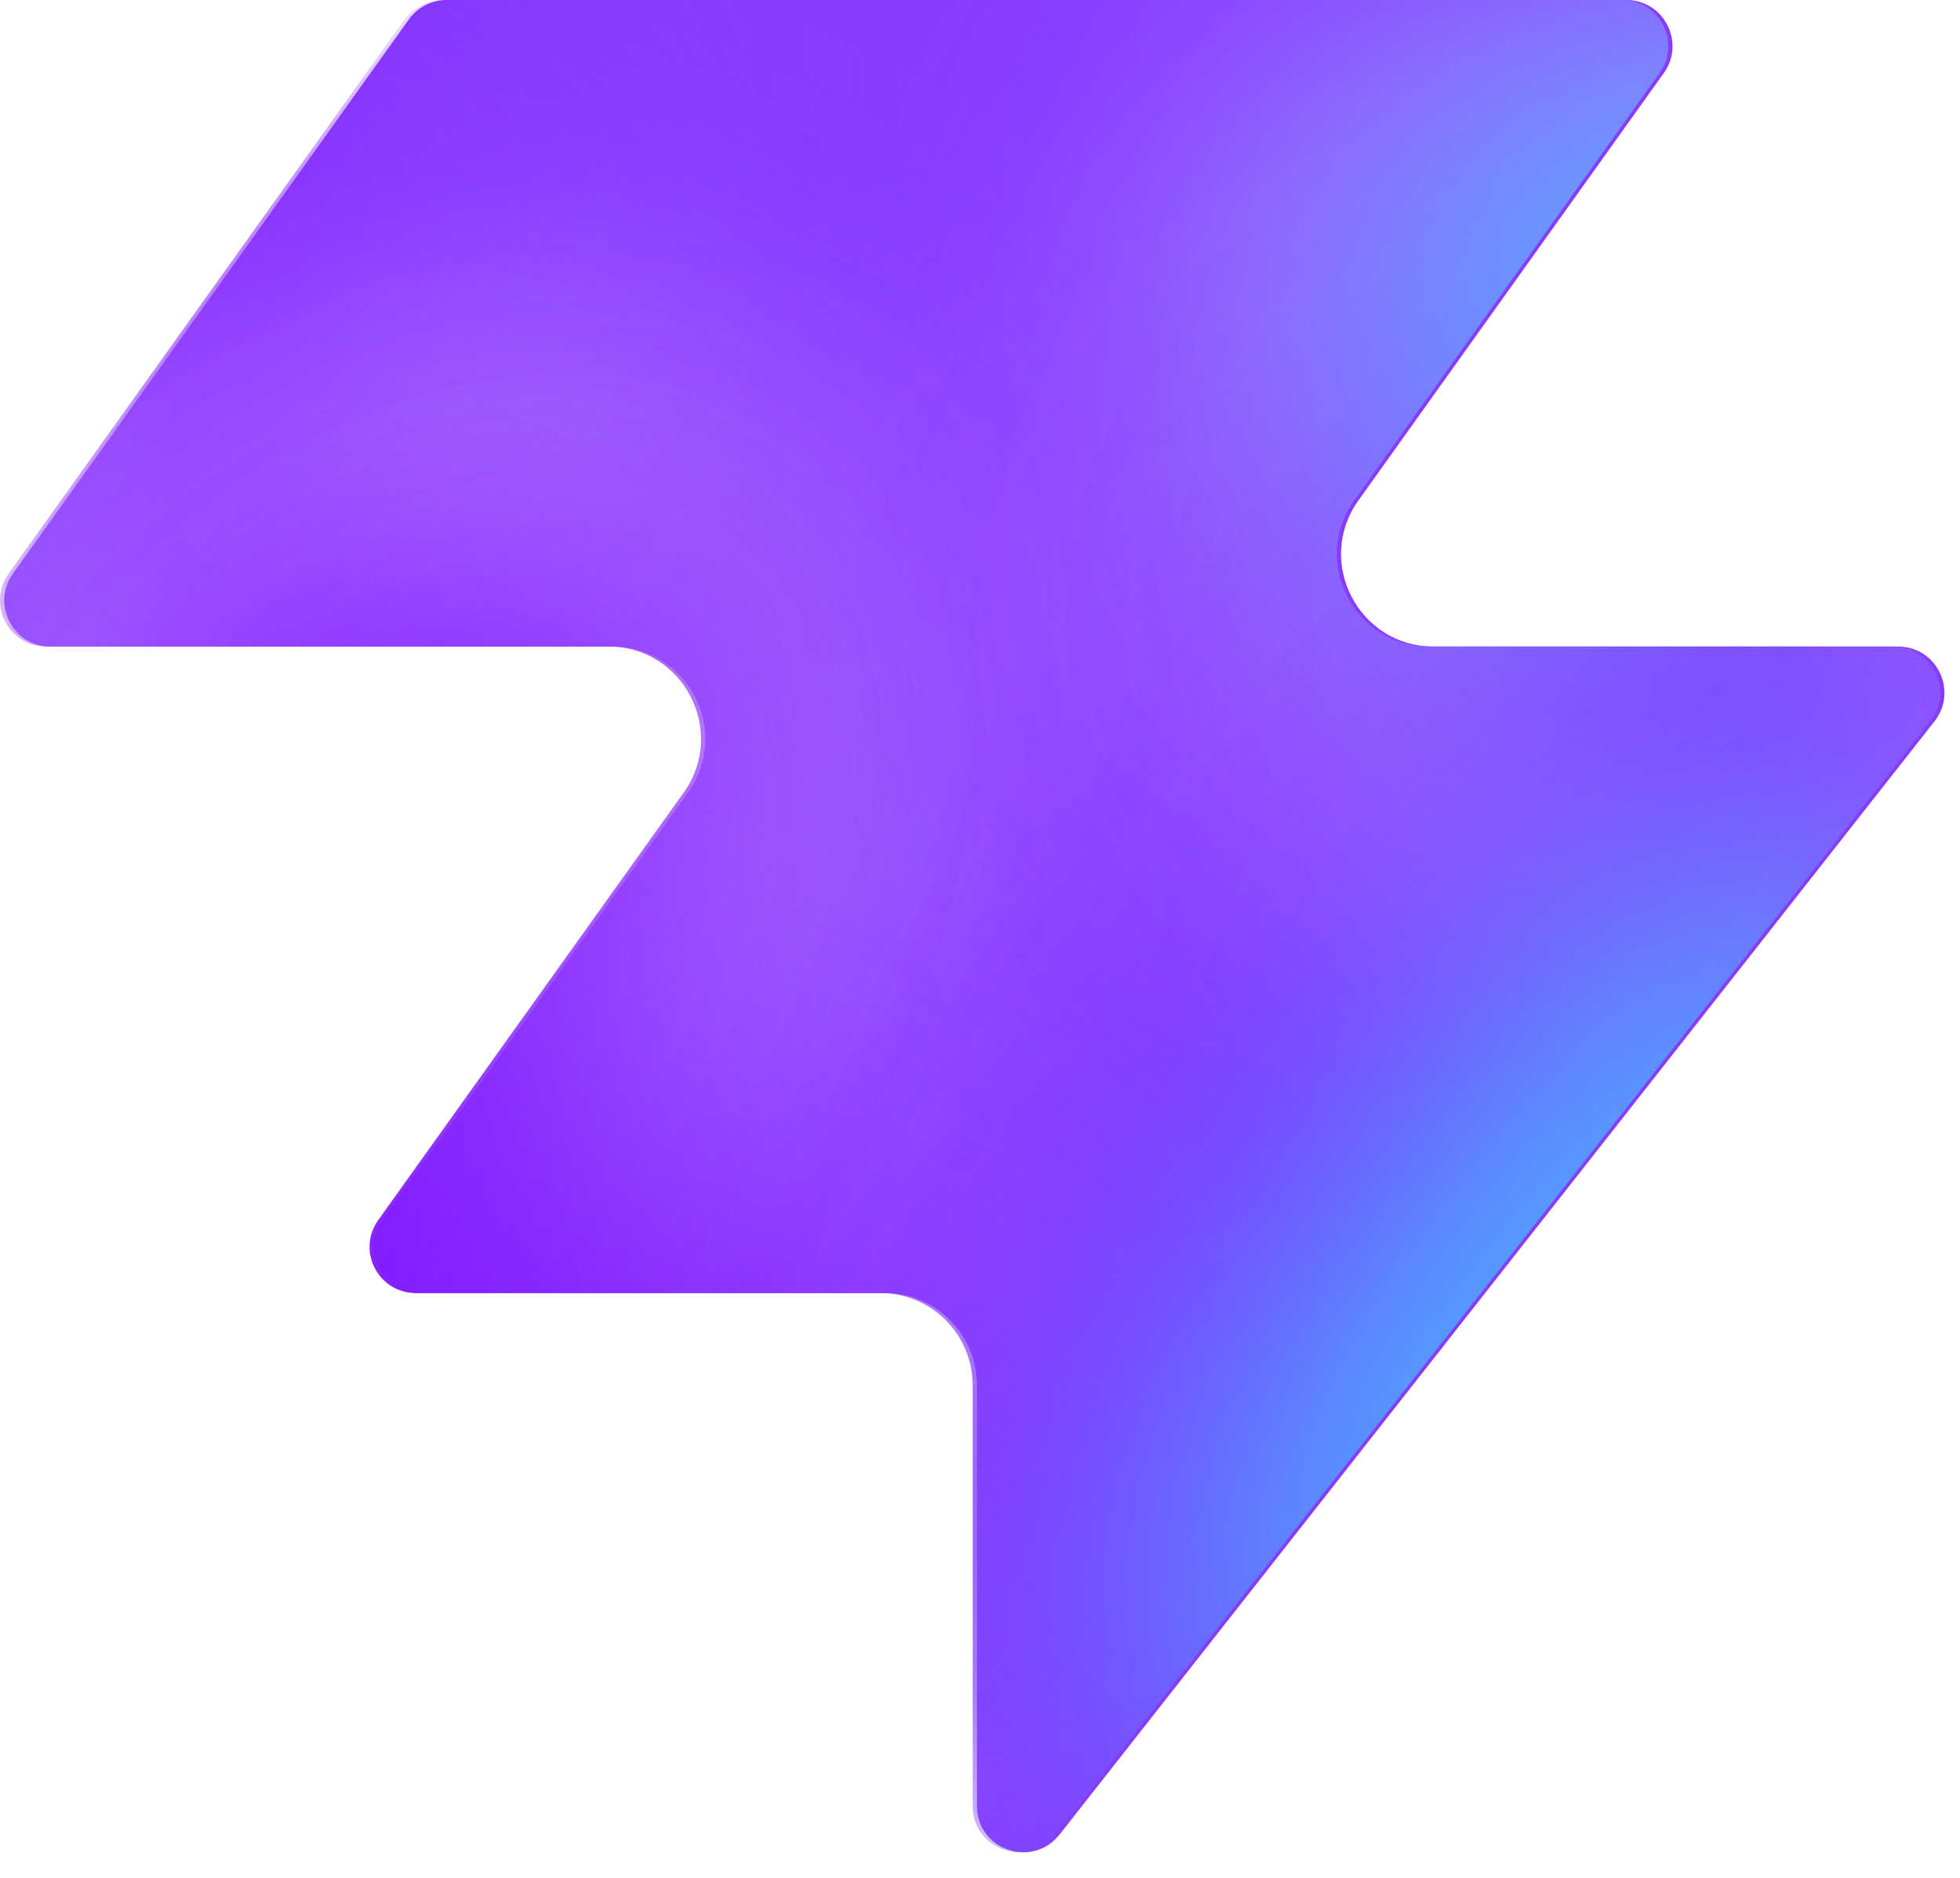
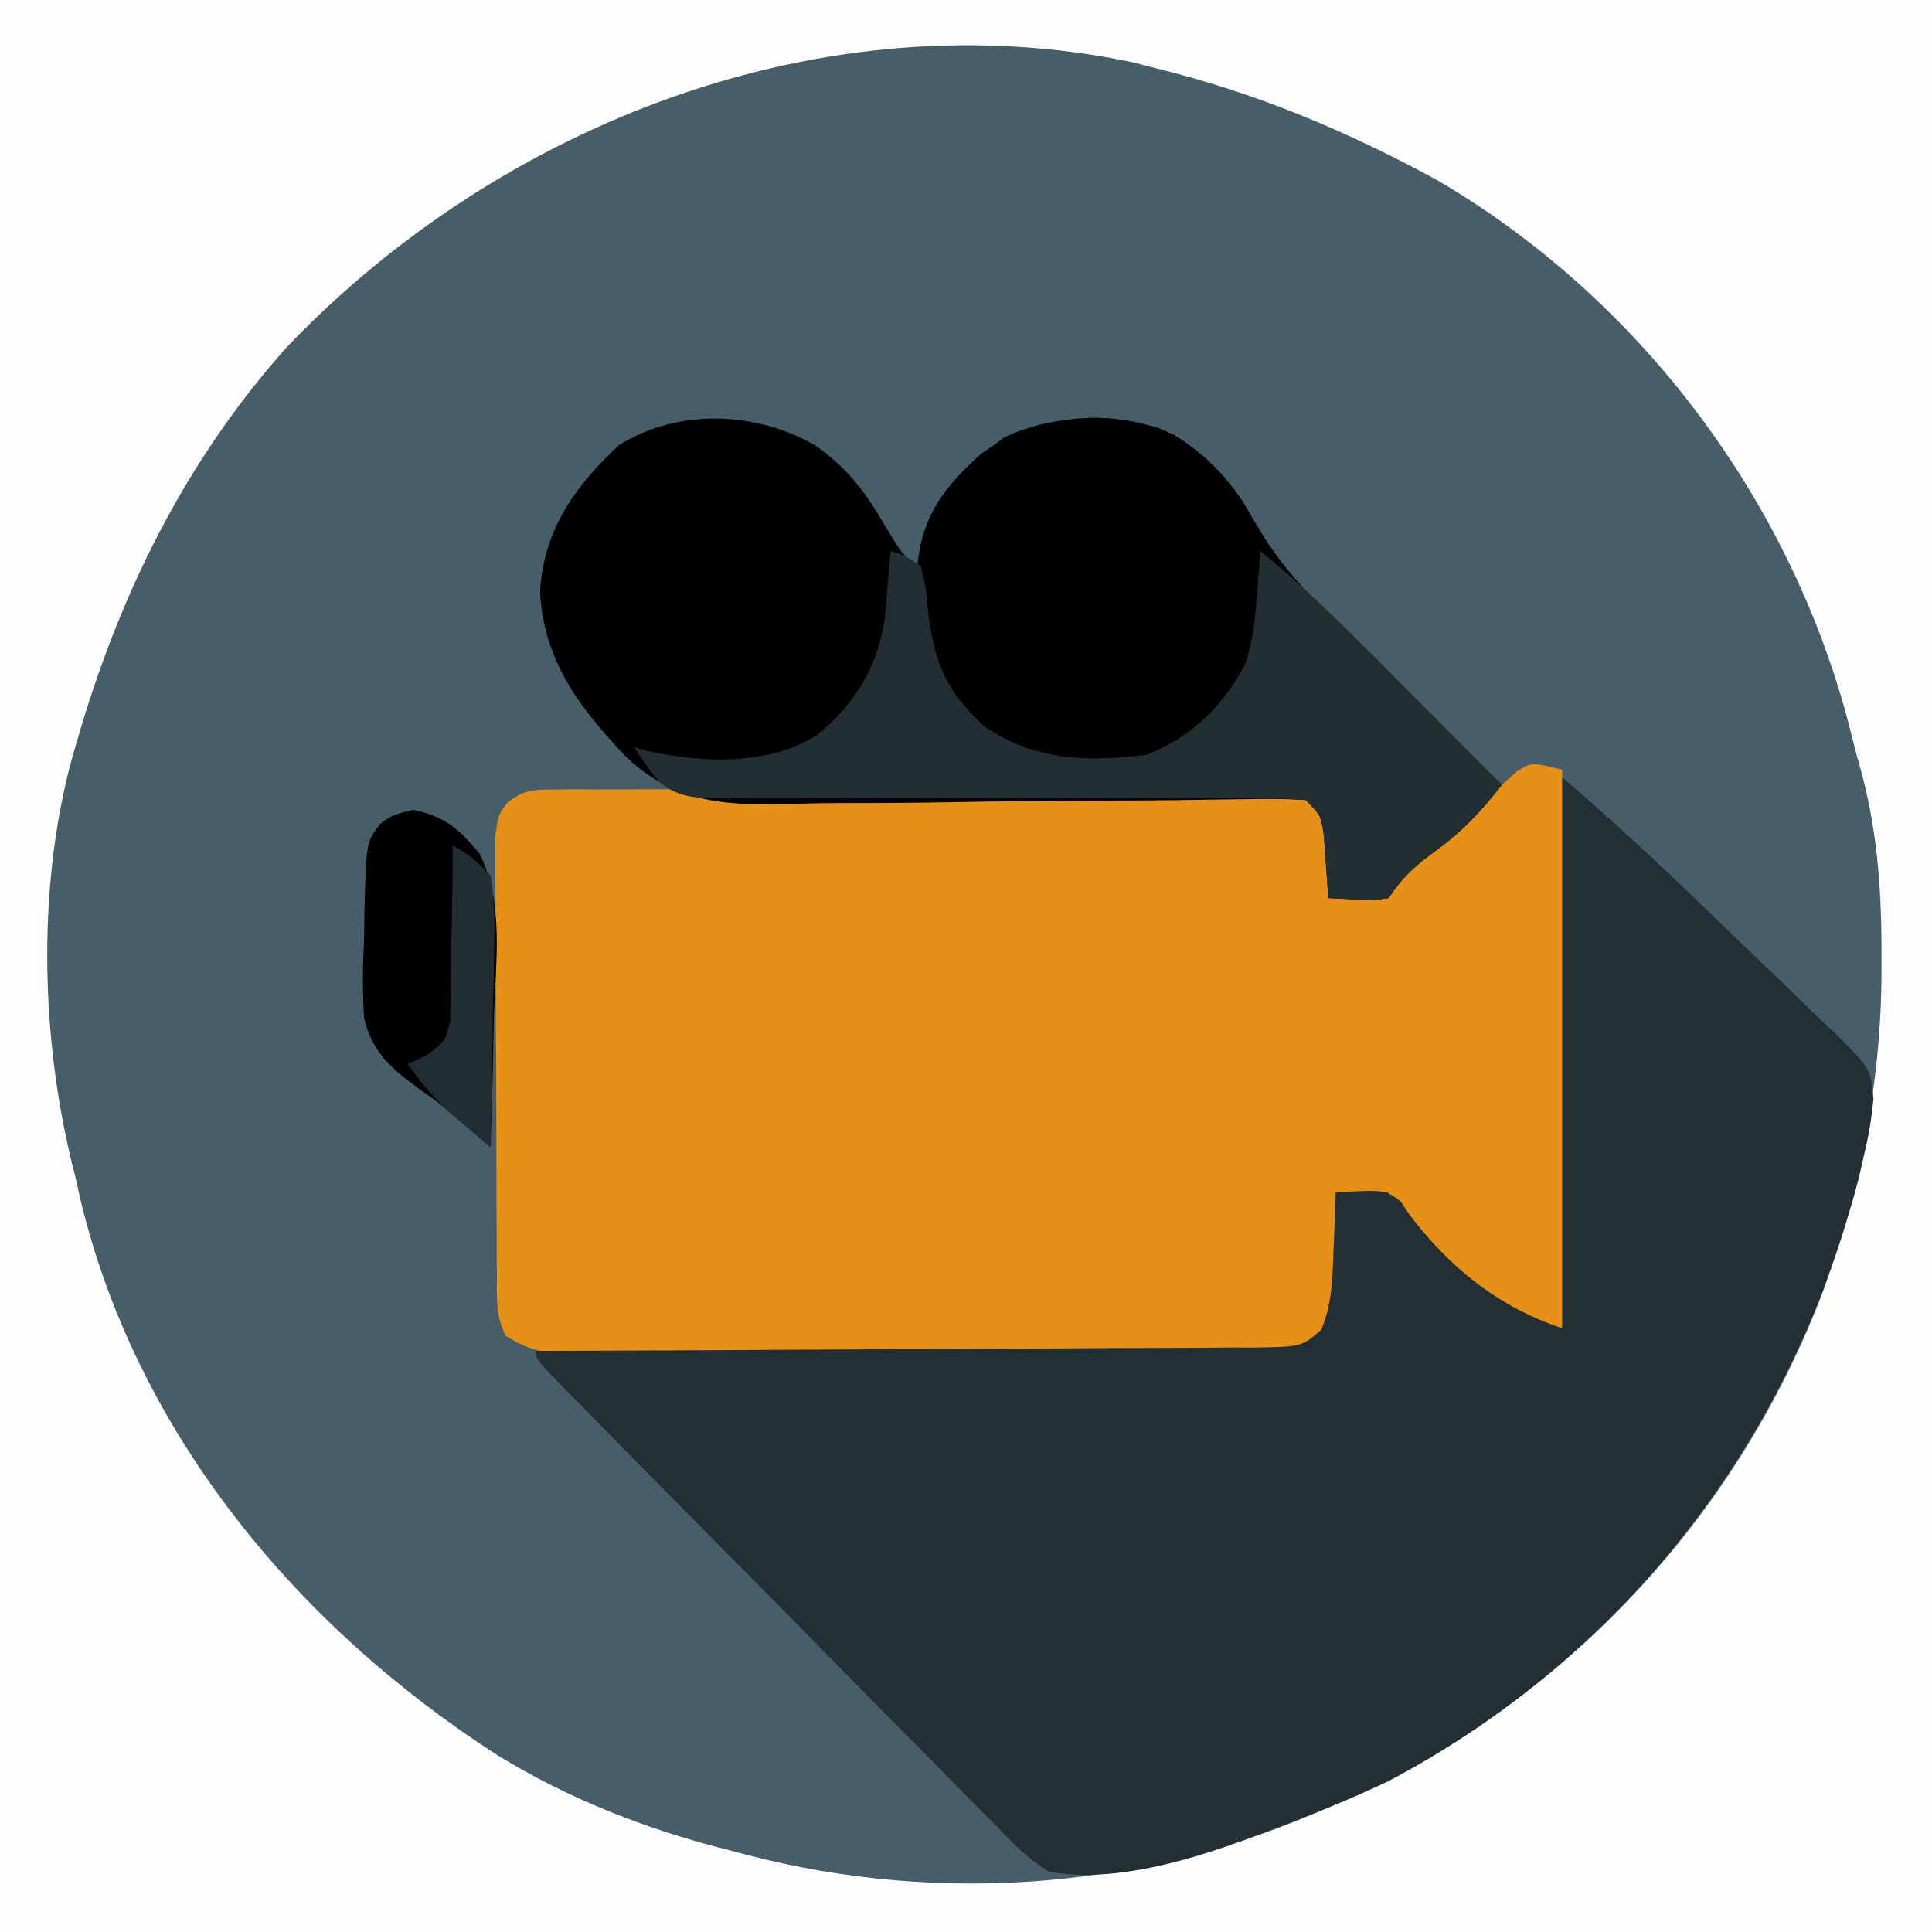
- <svg xmlns="http://www.w3.org/2000/svg" width="48" height="46" fill="none" viewBox="0 0 48 46">
-   <path fill="#863bff" d="M25.946 44.938c-.664.845-2.021.375-2.021-.698V33.937a2.26 2.26 0 0 0-2.262-2.262H10.287c-.92 0-1.456-1.04-.92-1.788l7.48-10.471c1.07-1.497 0-3.578-1.842-3.578H1.237c-.92 0-1.456-1.04-.92-1.788L10.013.474c.214-.297.556-.474.92-.474h28.894c.92 0 1.456 1.04.92 1.788l-7.48 10.471c-1.07 1.498 0 3.579 1.842 3.579h11.377c.943 0 1.473 1.088.89 1.83L25.947 44.94z" style="fill:#863bff;fill:color(display-p3 .525 .23 1);fill-opacity:1" />
-   <mask id="a" width="48" height="46" x="0" y="0" maskUnits="userSpaceOnUse" style="mask-type:alpha">
-     <path fill="#000" d="M25.842 44.938c-.664.844-2.021.375-2.021-.698V33.937a2.26 2.26 0 0 0-2.262-2.262H10.183c-.92 0-1.456-1.04-.92-1.788l7.48-10.471c1.07-1.498 0-3.579-1.842-3.579H1.133c-.92 0-1.456-1.04-.92-1.787L9.91.473c.214-.297.556-.474.92-.474h28.894c.92 0 1.456 1.04.92 1.788l-7.48 10.471c-1.07 1.498 0 3.578 1.842 3.578h11.377c.943 0 1.473 1.088.89 1.832L25.843 44.94z" style="fill:#000;fill-opacity:1" />
-   </mask>
-   <g mask="url(#a)">
-     <g filter="url(#b)">
-       <ellipse cx="5.508" cy="14.704" fill="#ede6ff" rx="5.508" ry="14.704" style="fill:#ede6ff;fill:color(display-p3 .927 .903 1);fill-opacity:1" transform="matrix(.00324 1 1 -.00324 -4.47 31.516)" />
-     </g>
-     <g filter="url(#c)">
-       <ellipse cx="10.399" cy="29.851" fill="#ede6ff" rx="10.399" ry="29.851" style="fill:#ede6ff;fill:color(display-p3 .927 .903 1);fill-opacity:1" transform="matrix(.00324 1 1 -.00324 -39.328 7.883)" />
-     </g>
-     <g filter="url(#d)">
-       <ellipse cx="5.508" cy="30.487" fill="#7e14ff" rx="5.508" ry="30.487" style="fill:#7e14ff;fill:color(display-p3 .492 .077 1);fill-opacity:1" transform="rotate(89.814 -25.913 -14.639)scale(1 -1)" />
-     </g>
-     <g filter="url(#e)">
-       <ellipse cx="5.508" cy="30.599" fill="#7e14ff" rx="5.508" ry="30.599" style="fill:#7e14ff;fill:color(display-p3 .492 .077 1);fill-opacity:1" transform="rotate(89.814 -32.644 -3.334)scale(1 -1)" />
-     </g>
-     <g filter="url(#f)">
-       <ellipse cx="5.508" cy="30.599" fill="#7e14ff" rx="5.508" ry="30.599" style="fill:#7e14ff;fill:color(display-p3 .492 .077 1);fill-opacity:1" transform="matrix(.00324 1 1 -.00324 -34.34 30.47)" />
-     </g>
-     <g filter="url(#g)">
-       <ellipse cx="14.072" cy="22.078" fill="#ede6ff" rx="14.072" ry="22.078" style="fill:#ede6ff;fill:color(display-p3 .927 .903 1);fill-opacity:1" transform="rotate(93.35 24.506 48.493)scale(-1 1)" />
-     </g>
-     <g filter="url(#h)">
-       <ellipse cx="3.47" cy="21.501" fill="#7e14ff" rx="3.47" ry="21.501" style="fill:#7e14ff;fill:color(display-p3 .492 .077 1);fill-opacity:1" transform="rotate(89.009 28.708 47.59)scale(-1 1)" />
-     </g>
-     <g filter="url(#i)">
-       <ellipse cx="3.47" cy="21.501" fill="#7e14ff" rx="3.47" ry="21.501" style="fill:#7e14ff;fill:color(display-p3 .492 .077 1);fill-opacity:1" transform="rotate(89.009 28.708 47.59)scale(-1 1)" />
-     </g>
-     <g filter="url(#j)">
-       <ellipse cx=".387" cy="8.972" fill="#7e14ff" rx="4.407" ry="29.108" style="fill:#7e14ff;fill:color(display-p3 .492 .077 1);fill-opacity:1" transform="rotate(39.51 .387 8.972)" />
-     </g>
-     <g filter="url(#k)">
-       <ellipse cx="47.523" cy="-6.092" fill="#7e14ff" rx="4.407" ry="29.108" style="fill:#7e14ff;fill:color(display-p3 .492 .077 1);fill-opacity:1" transform="rotate(37.892 47.523 -6.092)" />
-     </g>
-     <g filter="url(#l)">
-       <ellipse cx="41.412" cy="6.333" fill="#47bfff" rx="5.971" ry="9.665" style="fill:#47bfff;fill:color(display-p3 .28 .748 1);fill-opacity:1" transform="rotate(37.892 41.412 6.333)" />
-     </g>
-     <g filter="url(#m)">
-       <ellipse cx="-1.879" cy="38.332" fill="#7e14ff" rx="4.407" ry="29.108" style="fill:#7e14ff;fill:color(display-p3 .492 .077 1);fill-opacity:1" transform="rotate(37.892 -1.88 38.332)" />
-     </g>
-     <g filter="url(#n)">
-       <ellipse cx="-1.879" cy="38.332" fill="#7e14ff" rx="4.407" ry="29.108" style="fill:#7e14ff;fill:color(display-p3 .492 .077 1);fill-opacity:1" transform="rotate(37.892 -1.88 38.332)" />
-     </g>
-     <g filter="url(#o)">
-       <ellipse cx="35.651" cy="29.907" fill="#7e14ff" rx="4.407" ry="29.108" style="fill:#7e14ff;fill:color(display-p3 .492 .077 1);fill-opacity:1" transform="rotate(37.892 35.651 29.907)" />
-     </g>
-     <g filter="url(#p)">
-       <ellipse cx="38.418" cy="32.4" fill="#47bfff" rx="5.971" ry="15.297" style="fill:#47bfff;fill:color(display-p3 .28 .748 1);fill-opacity:1" transform="rotate(37.892 38.418 32.4)" />
-     </g>
-   </g>
-   <defs>
-     <filter id="b" width="60.045" height="41.654" x="-19.77" y="16.149" color-interpolation-filters="sRGB" filterUnits="userSpaceOnUse">
-       <feFlood flood-opacity="0" result="BackgroundImageFix" />
-       <feBlend in="SourceGraphic" in2="BackgroundImageFix" result="shape" />
-       <feGaussianBlur result="effect1_foregroundBlur_2002_17158" stdDeviation="7.659" />
-     </filter>
-     <filter id="c" width="90.34" height="51.437" x="-54.613" y="-7.533" color-interpolation-filters="sRGB" filterUnits="userSpaceOnUse">
-       <feFlood flood-opacity="0" result="BackgroundImageFix" />
-       <feBlend in="SourceGraphic" in2="BackgroundImageFix" result="shape" />
-       <feGaussianBlur result="effect1_foregroundBlur_2002_17158" stdDeviation="7.659" />
-     </filter>
-     <filter id="d" width="79.355" height="29.4" x="-49.64" y="2.03" color-interpolation-filters="sRGB" filterUnits="userSpaceOnUse">
-       <feFlood flood-opacity="0" result="BackgroundImageFix" />
-       <feBlend in="SourceGraphic" in2="BackgroundImageFix" result="shape" />
-       <feGaussianBlur result="effect1_foregroundBlur_2002_17158" stdDeviation="4.596" />
-     </filter>
-     <filter id="e" width="79.579" height="29.4" x="-45.045" y="20.029" color-interpolation-filters="sRGB" filterUnits="userSpaceOnUse">
-       <feFlood flood-opacity="0" result="BackgroundImageFix" />
-       <feBlend in="SourceGraphic" in2="BackgroundImageFix" result="shape" />
-       <feGaussianBlur result="effect1_foregroundBlur_2002_17158" stdDeviation="4.596" />
-     </filter>
-     <filter id="f" width="79.579" height="29.4" x="-43.513" y="21.178" color-interpolation-filters="sRGB" filterUnits="userSpaceOnUse">
-       <feFlood flood-opacity="0" result="BackgroundImageFix" />
-       <feBlend in="SourceGraphic" in2="BackgroundImageFix" result="shape" />
-       <feGaussianBlur result="effect1_foregroundBlur_2002_17158" stdDeviation="4.596" />
-     </filter>
-     <filter id="g" width="74.749" height="58.852" x="15.756" y="-17.901" color-interpolation-filters="sRGB" filterUnits="userSpaceOnUse">
-       <feFlood flood-opacity="0" result="BackgroundImageFix" />
-       <feBlend in="SourceGraphic" in2="BackgroundImageFix" result="shape" />
-       <feGaussianBlur result="effect1_foregroundBlur_2002_17158" stdDeviation="7.659" />
-     </filter>
-     <filter id="h" width="61.377" height="25.362" x="23.548" y="2.284" color-interpolation-filters="sRGB" filterUnits="userSpaceOnUse">
-       <feFlood flood-opacity="0" result="BackgroundImageFix" />
-       <feBlend in="SourceGraphic" in2="BackgroundImageFix" result="shape" />
-       <feGaussianBlur result="effect1_foregroundBlur_2002_17158" stdDeviation="4.596" />
-     </filter>
-     <filter id="i" width="61.377" height="25.362" x="23.548" y="2.284" color-interpolation-filters="sRGB" filterUnits="userSpaceOnUse">
-       <feFlood flood-opacity="0" result="BackgroundImageFix" />
-       <feBlend in="SourceGraphic" in2="BackgroundImageFix" result="shape" />
-       <feGaussianBlur result="effect1_foregroundBlur_2002_17158" stdDeviation="4.596" />
-     </filter>
-     <filter id="j" width="56.045" height="63.649" x="-27.636" y="-22.853" color-interpolation-filters="sRGB" filterUnits="userSpaceOnUse">
-       <feFlood flood-opacity="0" result="BackgroundImageFix" />
-       <feBlend in="SourceGraphic" in2="BackgroundImageFix" result="shape" />
-       <feGaussianBlur result="effect1_foregroundBlur_2002_17158" stdDeviation="4.596" />
-     </filter>
-     <filter id="k" width="54.814" height="64.646" x="20.116" y="-38.415" color-interpolation-filters="sRGB" filterUnits="userSpaceOnUse">
-       <feFlood flood-opacity="0" result="BackgroundImageFix" />
-       <feBlend in="SourceGraphic" in2="BackgroundImageFix" result="shape" />
-       <feGaussianBlur result="effect1_foregroundBlur_2002_17158" stdDeviation="4.596" />
-     </filter>
-     <filter id="l" width="33.541" height="35.313" x="24.641" y="-11.323" color-interpolation-filters="sRGB" filterUnits="userSpaceOnUse">
-       <feFlood flood-opacity="0" result="BackgroundImageFix" />
-       <feBlend in="SourceGraphic" in2="BackgroundImageFix" result="shape" />
-       <feGaussianBlur result="effect1_foregroundBlur_2002_17158" stdDeviation="4.596" />
-     </filter>
-     <filter id="m" width="54.814" height="64.646" x="-29.286" y="6.009" color-interpolation-filters="sRGB" filterUnits="userSpaceOnUse">
-       <feFlood flood-opacity="0" result="BackgroundImageFix" />
-       <feBlend in="SourceGraphic" in2="BackgroundImageFix" result="shape" />
-       <feGaussianBlur result="effect1_foregroundBlur_2002_17158" stdDeviation="4.596" />
-     </filter>
-     <filter id="n" width="54.814" height="64.646" x="-29.286" y="6.009" color-interpolation-filters="sRGB" filterUnits="userSpaceOnUse">
-       <feFlood flood-opacity="0" result="BackgroundImageFix" />
-       <feBlend in="SourceGraphic" in2="BackgroundImageFix" result="shape" />
-       <feGaussianBlur result="effect1_foregroundBlur_2002_17158" stdDeviation="4.596" />
-     </filter>
-     <filter id="o" width="54.814" height="64.646" x="8.244" y="-2.416" color-interpolation-filters="sRGB" filterUnits="userSpaceOnUse">
-       <feFlood flood-opacity="0" result="BackgroundImageFix" />
-       <feBlend in="SourceGraphic" in2="BackgroundImageFix" result="shape" />
-       <feGaussianBlur result="effect1_foregroundBlur_2002_17158" stdDeviation="4.596" />
-     </filter>
-     <filter id="p" width="39.409" height="43.623" x="18.713" y="10.588" color-interpolation-filters="sRGB" filterUnits="userSpaceOnUse">
-       <feFlood flood-opacity="0" result="BackgroundImageFix" />
-       <feBlend in="SourceGraphic" in2="BackgroundImageFix" result="shape" />
-       <feGaussianBlur result="effect1_foregroundBlur_2002_17158" stdDeviation="4.596" />
-     </filter>
-   </defs>
+ <svg xmlns="http://www.w3.org/2000/svg" version="1.1" width="256" height="256">
+   <path d="M0,0C85.33,0,170.67,0,256,0c0,85.33,0,170.67,0,256c-85.33,0-170.67,0-256,0C0,170.67,0,85.33,0,0Z" fill="#475E69" />
+   <path d="M0,0C85.33,0,170.67,0,256,0c0,85.33,0,170.67,0,256c-85.33,0-170.67,0-256,0C0,170.67,0,85.33,0,0ZM38,46C24.48,61.16,15.78,78.84,10.19,98.25c-.11,.35-.11,.35-.63,2.15C4.78,117.9,5.42,138.57,10,156c.2,.92,.41,1.84,.62,2.79c7.42,31.19,28.89,56.83,55.4,73.85C75.24,238.3,85.53,242.35,96,245c1,.27,2,.53,3.03,.8c25.87,6.72,53.74,4.5,77.97-6.8c1.17-.52,2.34-1.05,3.54-1.59c28.34-13.35,50.15-37.45,61.18-66.71c4.95-14.31,7.67-27.93,7.59-43.07c0-1.2-.01-2.39-.01-3.61c-.12-8.45-.87-15.9-3.3-24.02c-.35-1.35-.69-2.7-1.03-4.05c-7.82-29.9-27.79-56.4-54.47-72.04C178.42,17.32,166.38,12.28,153,9c-.48-.12-.48-.12-2.93-.75C109.12-.34,66.3,16.38,38,46Z" fill="#FEFEFE" />
+   <path d="M207,102c0,24.67,0,49.33,0,74c-5.63,0-6-.38-9.81-4.06c-.86-.82-1.72-1.64-2.61-2.48c-.85-.81-1.7-1.62-2.58-2.46c-2.19-1.88-4.39-3.74-6.6-5.59C184,160,184,160,184,158c-2.31,0-4.62,0-7,0c.05,1.1,.09,2.19,.14,3.32c.04,1.46,.07,2.91,.11,4.37c.03,.72,.07,1.44,.1,2.18c.01,.36,.01,.36,.04,2.14c.01,.32,.01,.32,.06,1.95c-.73,3.3-1.97,4.72-4.45,7.04c-3.24,.75-6.44,.65-9.75,.6c-.99,0-1.98,.01-3,.01c-3.27,.01-6.54-.02-9.81-.05c-2.27-.01-4.55-.01-6.82-.01c-4.76,0-9.52-.03-14.28-.06c-6.11-.05-12.21-.06-18.32-.07c-4.69,0-9.38-.02-14.07-.04c-2.26,0-4.51-.01-6.76-.02c-3.15,0-6.29-.03-9.44-.05c-.93,0-1.86,0-2.82-.01c-.86-.01-1.72-.02-2.6-.03c-.75,0-1.49-.01-2.26-.01c-2.41-.3-4.01-.99-6.07-2.26c-1.41-2.82-1.14-5.18-1.16-8.33c-.01-.65-.01-1.3-.02-1.97c-.01-2.15-.02-4.3-.02-6.45c-.01-1.49-.01-2.98-.02-4.47c-.01-3.13-.02-6.26-.02-9.39c-.01-4.01-.03-8.03-.06-12.04c-.02-3.08-.02-6.16-.02-9.25c-.01-1.48-.01-2.96-.03-4.44c-.01-2.06-.01-4.13-.01-6.2c0-1.18,0-2.36-.01-3.57C66,108,66,108,67.25,106.34c2.18-1.67,3.31-1.72,6.04-1.72c.44-.01,.44-.01,2.65-.03c.48,.01,.48,.01,2.9,.02c.5,0,.5,0,3.06-.01c3.35-.02,6.69-.01,10.04,0c2.32,0,4.64,0,6.96-.01c4.86,0,9.73,0,14.6,.02c6.24,.02,12.48,.01,18.73-.01c4.79-.01,9.58-.01,14.38,0c2.3,0,4.6,0,6.9-.01c3.22-.01,6.43,.01,9.65,.02c.96,0,1.91-.01,2.9-.02c.87,.01,1.75,.02,2.65,.03c.38,0,.38,0,2.31,0c2.54,.49,3.43,1.34,4.98,3.38c.29,2.7,.29,2.7,.19,5.69c-.02,.49-.02,.49-.08,3.01c-.04,.76-.07,1.52-.11,2.3c7.25-.37,7.25-.37,10.38-3c.86-.99,1.73-1.98,2.62-3c1.67-1.56,3.36-3.1,5.06-4.62c.84-.76,1.68-1.52,2.54-2.29c.79-.69,1.58-1.38,2.4-2.09c.68-.61,1.36-1.21,2.06-1.84C203,101,203,101,207,102Z" fill="#E59018" />
+   <path d="M207,103c7.65,6.56,14.9,13.39,22.11,20.43c1.6,1.55,3.21,3.09,4.82,4.62c2.35,2.22,4.67,4.48,6.98,6.75c.72,.67,1.45,1.34,2.2,2.04c4.76,4.77,4.76,4.77,5.13,8.75c-.23,2.55-.63,4.92-1.24,7.41c-.17,.74-.33,1.48-.5,2.24c-.47,1.99-1.03,3.93-1.62,5.89c-.22,.72-.44,1.44-.67,2.19C234.39,194.57,213.06,220.66,184,236c-5.54,2.65-11.24,4.88-17,7c-.44,.17-.44,.17-2.68,1.02c-7.62,2.75-17.25,5.47-25.32,3.98c-2.8-1.67-4.91-3.88-7.15-6.23c-.33-.33-.33-.33-2.01-2c-2.19-2.19-4.34-4.4-6.5-6.61c-1.51-1.52-3.02-3.05-4.54-4.57c-3.97-4-7.92-8.02-11.87-12.05c-3.24-3.3-6.49-6.58-9.75-9.86c-6.7-6.76-13.4-13.53-20.06-20.32c-.63-.64-1.25-1.27-1.89-1.92C71,180.12,71,180.12,71,179c.64,0,.64,0,3.85-.01c11.97-.04,23.93-.1,35.89-.17c6.15-.04,12.3-.08,18.45-.09c5.94-.02,11.87-.05,17.8-.1c2.27-.01,4.54-.02,6.8-.02c3.17,0,6.34-.03,9.51-.06c.94,0,1.88,.01,2.85,.01c6.32-.1,6.32-.1,8.92-2.35c1.43-3.4,1.51-6.83,1.62-10.46c.03-.75,.07-1.49,.1-2.26c.08-1.83,.15-3.66,.21-5.49c6.52-.36,6.52-.36,8.61,1.21c.19,.29,.19,.29,1.14,1.73c5.37,7.07,11.84,12.26,20.25,15.06c0-24.33,0-48.67,0-73Z" fill="#232F34" />
+   <path d="M108,59c3.93,2.8,6.23,5.55,8.69,9.69C119.8,73.9,119.8,73.9,122,75c.08-.87,.17-1.73,.25-2.62c1.47-6.64,5.47-10.5,10.75-14.38c6.26-3.04,13.73-3.15,20.41-1.35c6.48,2.92,10.34,8.14,13.84,14.14c2.7,4.35,5.93,7.78,9.58,11.34c.64,.63,1.28,1.26,1.93,1.91c2.01,1.99,4.03,3.98,6.05,5.96c1.38,1.36,2.75,2.72,4.13,4.08c3.34,3.32,6.7,6.62,10.06,9.92c-2.66,3.41-5.14,6.07-8.62,8.63c-2.84,2.07-4.4,3.4-6.38,6.37c-1.95,.29-1.95,.29-4.12,.19c-1.28-.06-2.56-.13-3.88-.19c-.05-.77-.1-1.54-.15-2.34c-.04-.5-.04-.5-.22-3.03c-.04-.5-.04-.5-.22-3.03C175,108,175,108,173,106c-2.61-.15-5.12-.18-7.73-.11c-1.66,.02-3.31,.04-4.97,.06c-.44,.01-.44,.01-2.67,.05c-4.68,.07-9.35,.08-14.03,.1c-5.95,.03-11.89,.08-17.84,.2c-4.81,.09-9.61,.12-14.42,.11c-1.82,0-3.65,.03-5.47,.09c-8.91,.25-15.9,.28-22.71-6.02c-6.24-6.47-11.13-12.84-11.6-22.1C72.01,70.26,76.19,64.39,82,59c7.83-4.91,18.1-4.52,26,0Z" fill="#000000" />
+   <path d="M155.44,57.56C160.55,60.6,164.83,65.44,167,71c.83,7.83,1.09,15.61-4,22c-4.12,4.26-8.14,7.7-14.17,8.34c-8.31,.09-14.39-.14-20.57-5.99c-5.91-6.47-6.77-12.24-6.64-20.9c.7-6.35,3.74-10.15,8.38-14.32c7.29-5.17,17.14-6.3,25.44-2.57Z" fill="#000000" />
+   <path d="M118,73c1.94,.61,1.94,.61,4,2c.69,2.83,.69,2.83,1,6.25c.85,6.72,2.42,10.37,7.44,15c6.7,4.57,13.66,4.75,21.56,3.75c6-2.45,9.98-6.34,13-12c1.05-3.16,1.31-5.87,1.56-9.19c.04-.54,.04-.54,.26-3.29c.06-.83,.12-1.66,.18-2.52c7.12,5.81,13.47,12.36,19.94,18.88c1.17,1.17,2.34,2.35,3.52,3.53c2.85,2.86,5.69,5.72,8.54,8.59c-2.66,3.41-5.14,6.07-8.62,8.63c-2.84,2.07-4.4,3.4-6.38,6.37c-1.95,.29-1.95,.29-4.12,.19c-1.28-.06-2.56-.13-3.88-.19c-.05-.77-.1-1.54-.15-2.34c-.04-.5-.04-.5-.22-3.03c-.04-.5-.04-.5-.22-3.03C175,108,175,108,173,106c-2.65-.19-5.2-.25-7.86-.22c-.81,0-1.62,0-2.46,0c-1.76-.01-3.53,0-5.3,.01c-2.79,.01-5.58,0-8.38-.01c-7.95-.03-15.9-.04-23.84-.01c-4.86,.02-9.72,0-14.58-.03c-1.85,0-3.7,0-5.56,.02c-2.59,.02-5.18,0-7.77-.02c-.39,.01-.39,.01-2.32,.05c-2.96-.06-5.25-.21-7.55-2.18c-1.4-1.66-1.4-1.66-3.38-4.61c.51,.16,1.02,.31,1.55,.47c7.37,1.59,16.08,2.08,22.64-2.03c5.2-4.14,8.34-9.47,9.13-16.14c.08-.99,.16-1.97,.24-2.99c.09-.99,.17-1.99,.26-3.01c.03-.38,.03-.38,.18-2.3Z" fill="#232E33" />
+   <path d="M54.75,107.31c4.28,.91,5.99,2.46,8.77,5.77c3.3,6.51,2.17,14.31,1.92,21.42c-.04,1.7-.07,3.4-.1,5.09c-.07,4.14-.2,8.27-.34,12.41c-1.63-1.38-3.25-2.77-4.85-4.19C58,146,58,146,55.56,144.31c-3.76-2.79-6.19-4.78-7.32-9.43c-.23-3.61-.17-7.08,.01-10.69c.02-1.23,.03-2.46,.05-3.72c.23-8.84,.23-8.84,2.07-11.3C52,108,52,108,54.75,107.31Z" fill="#000001" />
+   <path d="M60,112c2.47,1.48,2.47,1.48,5,4c.45,2.96,.59,5.32,.49,8.27c-.01,.39-.01,.39-.02,2.4c-.03,2.53-.09,5.05-.16,7.58c-.02,1.72-.05,3.43-.07,5.15c-.05,4.2-.14,8.4-.24,12.6c-1.12-.94-2.23-1.88-3.35-2.82c-.62-.52-1.24-1.05-1.88-1.59C57.56,145.6,55.76,143.4,54,141c.81-.37,1.62-.74,2.46-1.13C59,138,59,138,59.66,135.27c.02-1.07,.03-2.14,.05-3.25c.03-1.16,.06-2.33,.08-3.53c.01-1.21,.02-2.43,.02-3.68c.03-1.22,.05-2.45,.08-3.71c.06-3.04,.09-6.07,.11-9.1Z" fill="#212D32" />
</svg>
